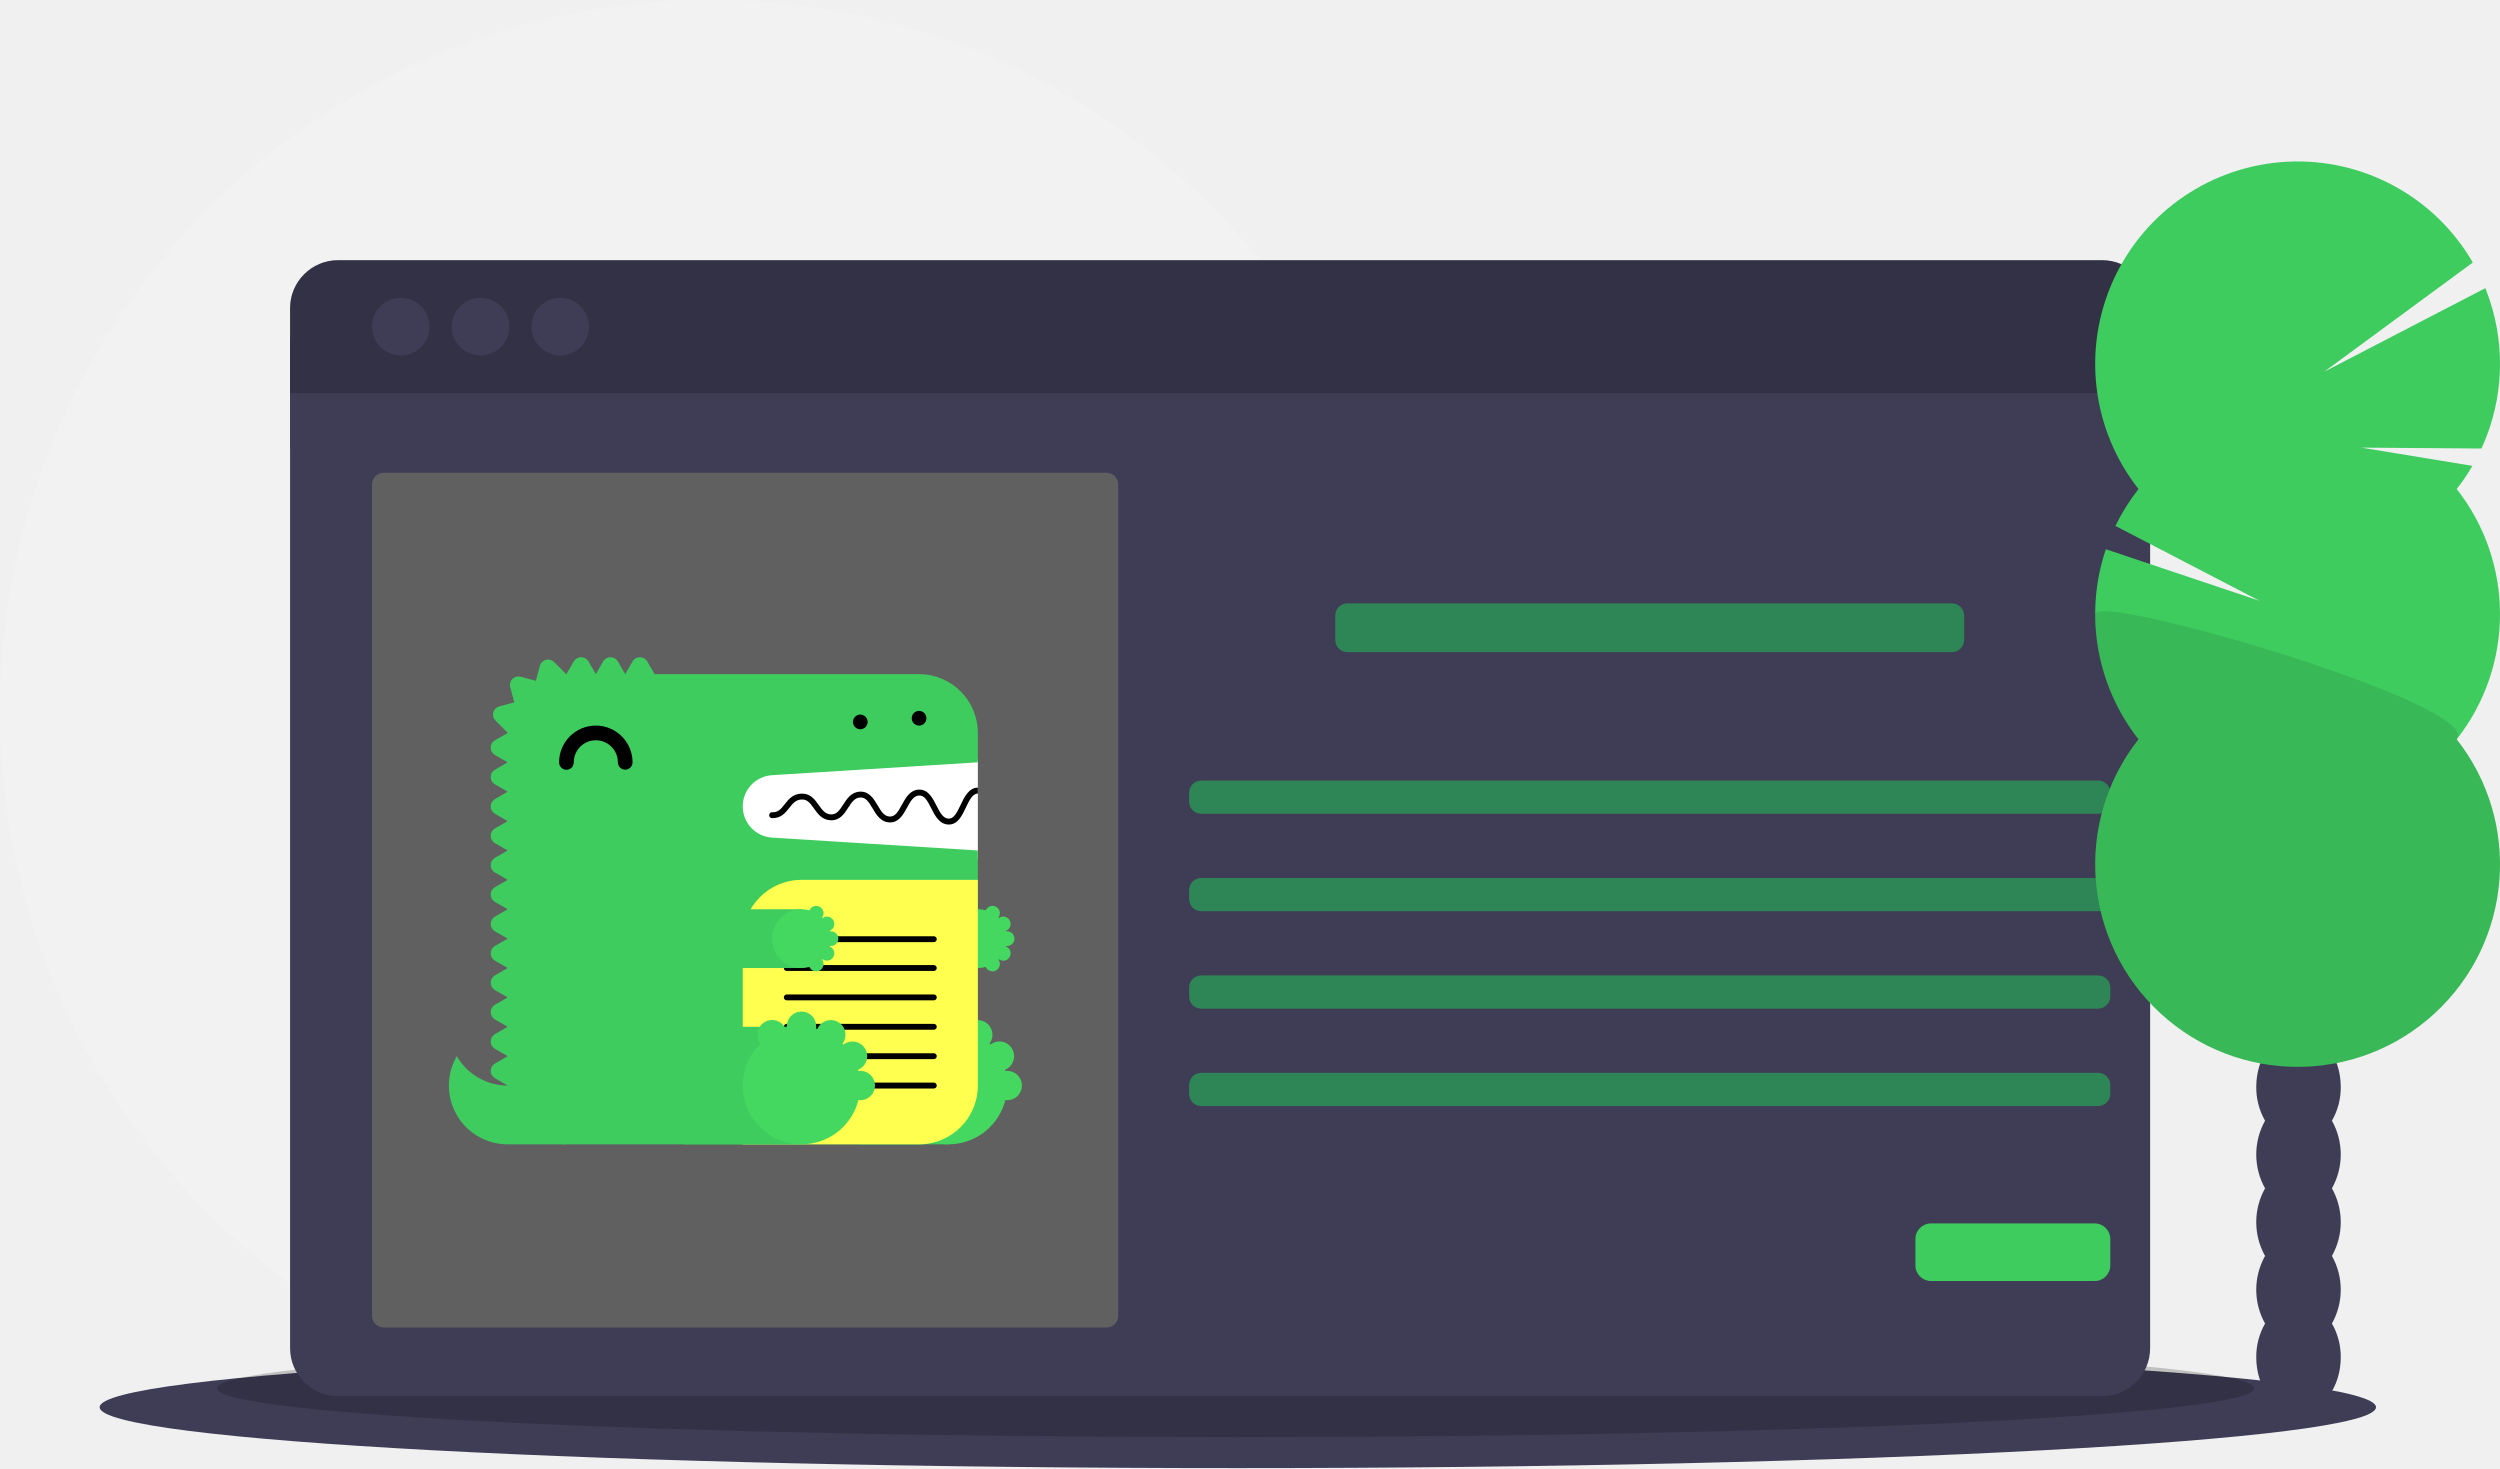
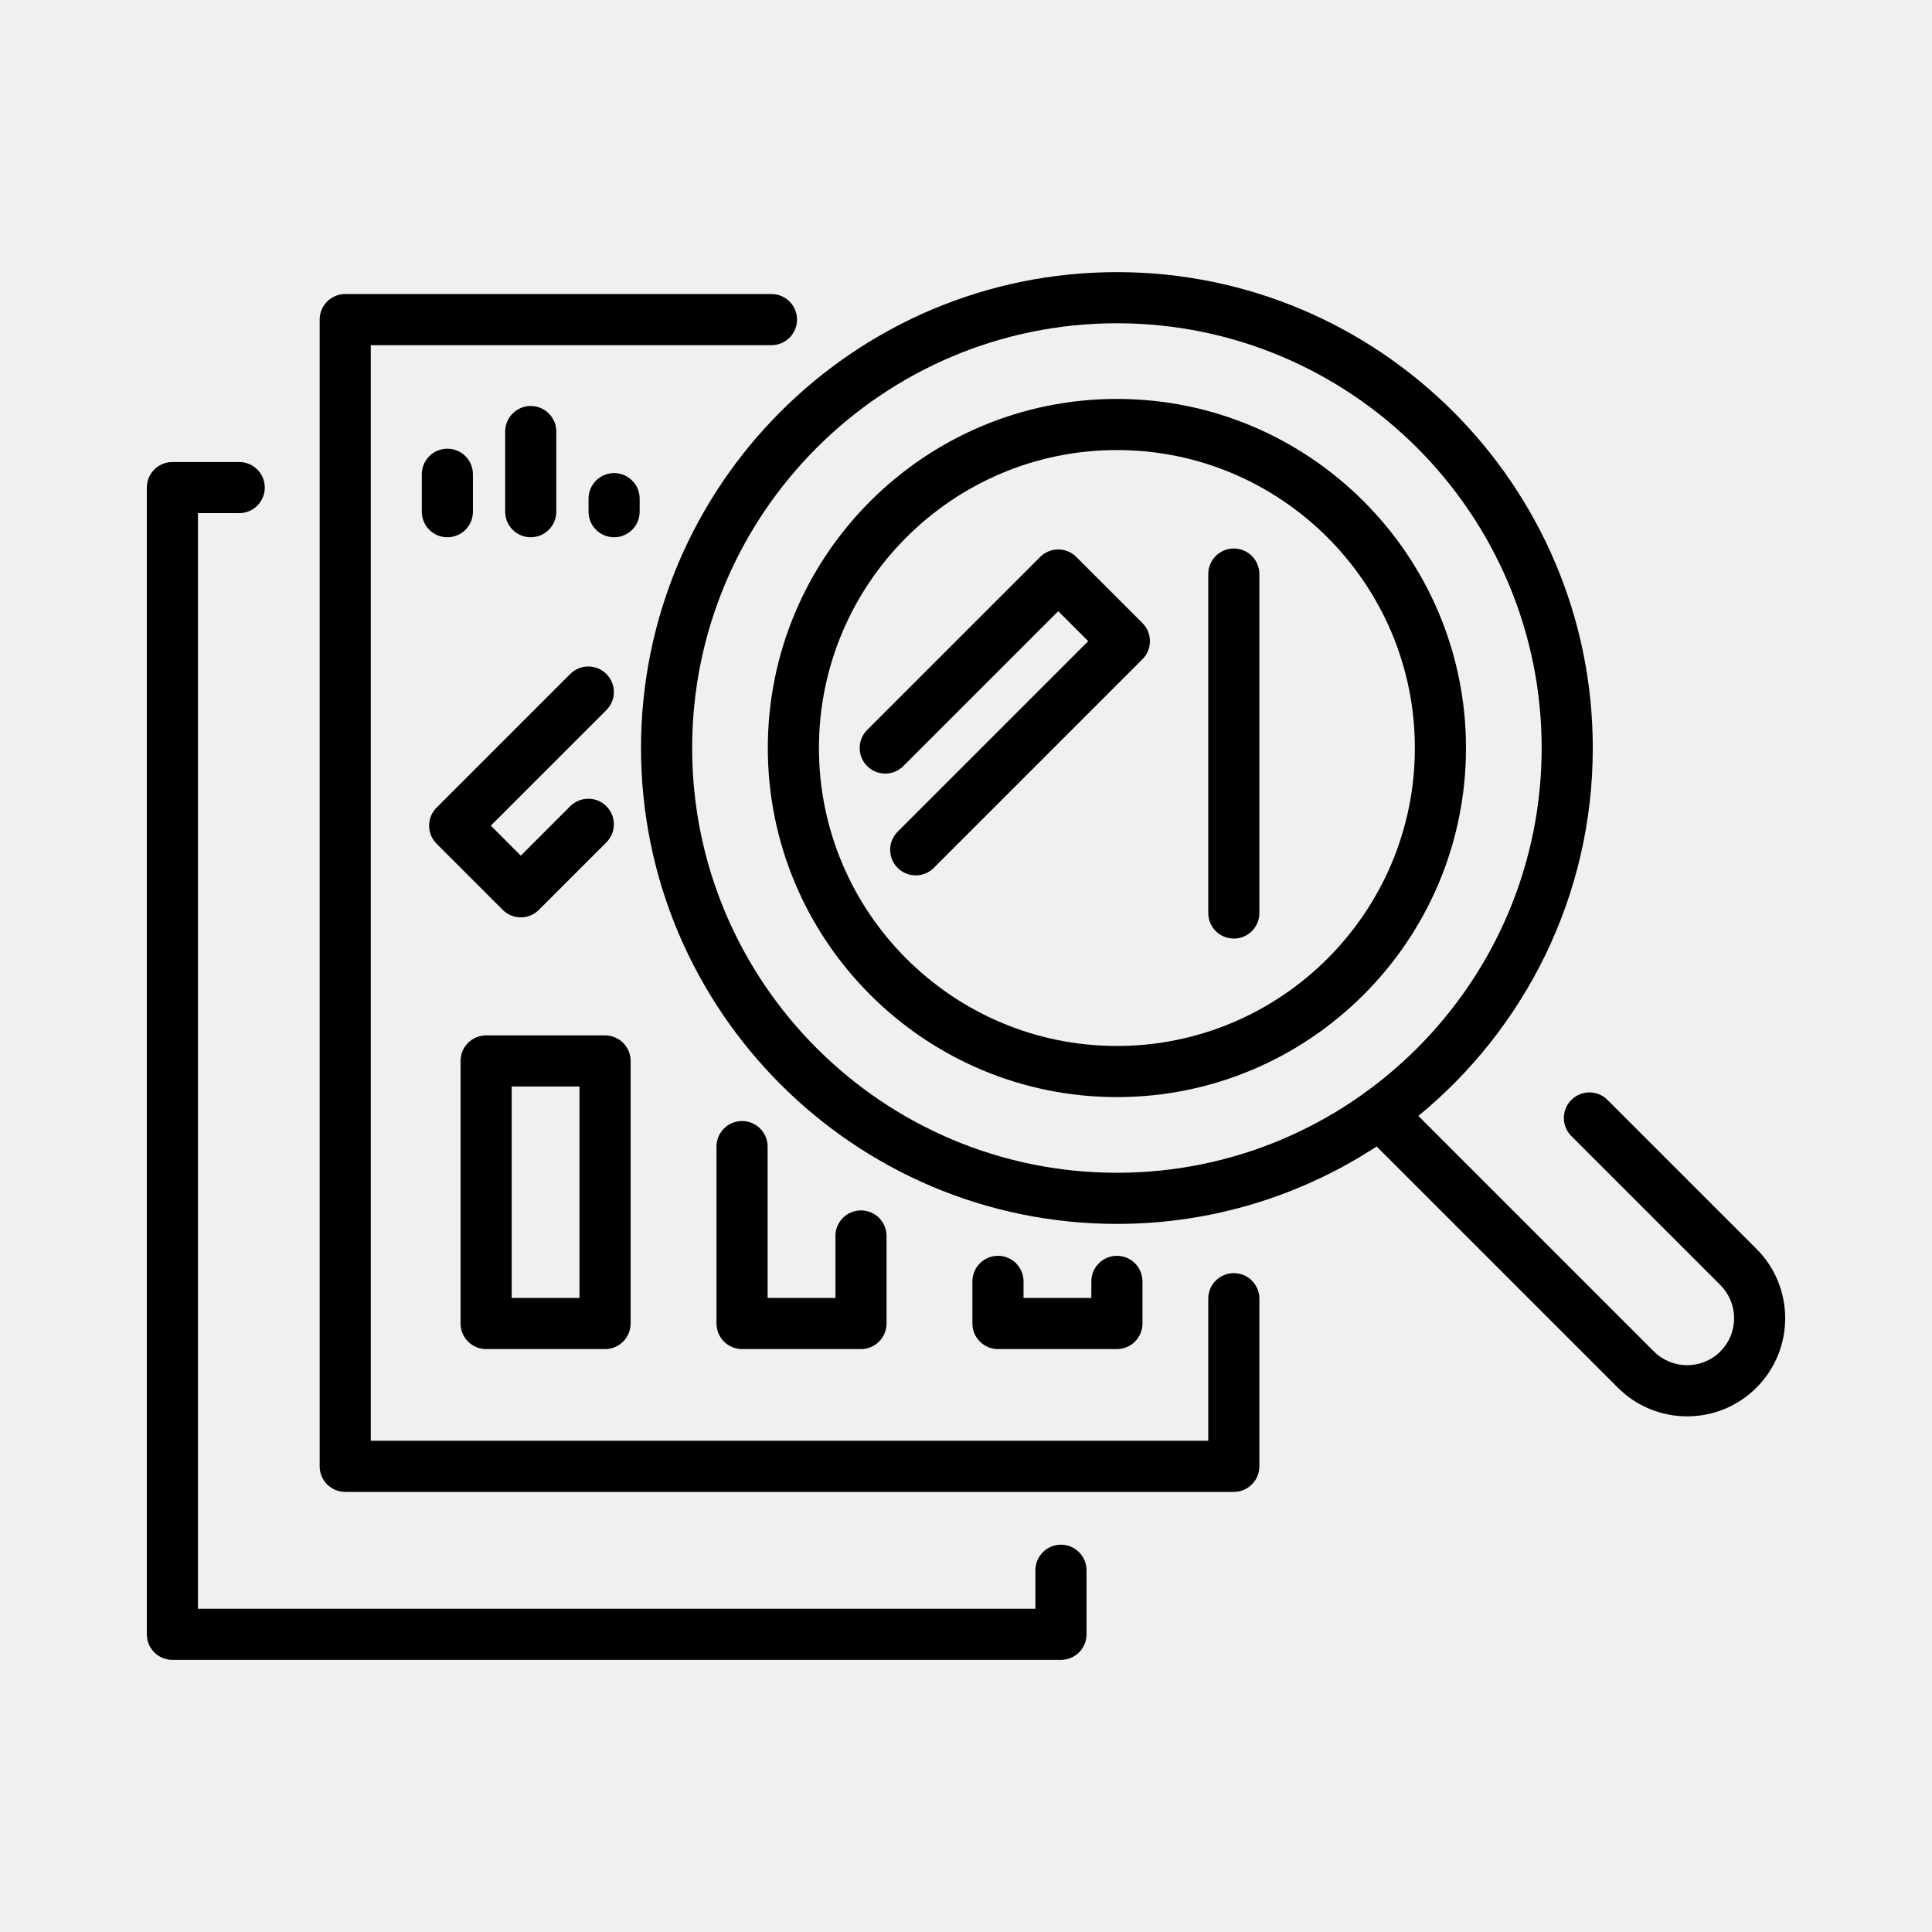
- <svg xmlns="http://www.w3.org/2000/svg" width="1129" height="663" viewBox="0 0 1129 663">
-   <circle cx="321" cy="321" r="321" fill="#f2f2f2" />
-   <ellipse cx="559" cy="635.5" rx="514" ry="27.5" fill="#3f3d56" />
-   <ellipse cx="558" cy="627" rx="460" ry="22" opacity="0.2" />
-   <rect x="131" y="152.5" width="840" height="50" fill="#3f3d56" />
-   <path d="M166.5,727.33A21.67,21.67,0,0,0,188.17,749H984.83A21.67,21.67,0,0,0,1006.5,727.33V296h-840Z" transform="translate(-35.5 -118.5)" fill="#3f3d56" />
-   <path d="M984.83,236H188.17A21.67,21.67,0,0,0,166.5,257.67V296h840V257.67A21.67,21.67,0,0,0,984.83,236Z" transform="translate(-35.5 -118.5)" fill="#3f3d56" />
-   <path d="M984.83,236H188.17A21.67,21.67,0,0,0,166.5,257.67V296h840V257.67A21.67,21.67,0,0,0,984.83,236Z" transform="translate(-35.5 -118.5)" opacity="0.2" />
-   <circle cx="181" cy="147.5" r="13" fill="#3f3d56" />
-   <circle cx="217" cy="147.5" r="13" fill="#3f3d56" />
-   <circle cx="253" cy="147.5" r="13" fill="#3f3d56" />
-   <rect x="168" y="213.5" width="337" height="386" rx="5.335" fill="#606060" />
-   <rect x="603" y="272.5" width="284" height="22" rx="5.476" fill="#2e8555" />
-   <rect x="537" y="352.5" width="416" height="15" rx="5.476" fill="#2e8555" />
-   <rect x="537" y="396.5" width="416" height="15" rx="5.476" fill="#2e8555" />
-   <rect x="537" y="440.5" width="416" height="15" rx="5.476" fill="#2e8555" />
-   <rect x="537" y="484.5" width="416" height="15" rx="5.476" fill="#2e8555" />
-   <rect x="865" y="552.5" width="88" height="26" rx="7.028" fill="#3ecc5f" />
-   <path d="M1088.603,624.616a30.114,30.114,0,0,0,3.983-15.266c0-13.797-8.544-24.981-19.083-24.981s-19.083,11.184-19.083,24.981a30.114,30.114,0,0,0,3.983,15.266,31.248,31.248,0,0,0,0,30.532,31.248,31.248,0,0,0,0,30.532,31.248,31.248,0,0,0,0,30.532,30.114,30.114,0,0,0-3.983,15.266c0,13.797,8.544,24.981,19.083,24.981s19.083-11.184,19.083-24.981a30.114,30.114,0,0,0-3.983-15.266,31.248,31.248,0,0,0,0-30.532,31.248,31.248,0,0,0,0-30.532,31.248,31.248,0,0,0,0-30.532Z" transform="translate(-35.5 -118.5)" fill="#3f3d56" />
-   <ellipse cx="1038.003" cy="460.318" rx="19.083" ry="24.981" fill="#3f3d56" />
-   <ellipse cx="1038.003" cy="429.786" rx="19.083" ry="24.981" fill="#3f3d56" />
-   <path d="M1144.939,339.345a91.611,91.611,0,0,0,7.107-10.461l-50.141-8.235,54.229.403a91.566,91.566,0,0,0,1.746-72.426l-72.754,37.741,67.097-49.321a91.413,91.413,0,1,0-150.971,102.298,91.458,91.458,0,0,0-10.425,16.669l65.087,33.814-69.4-23.292a91.46,91.46,0,0,0,14.738,85.837,91.406,91.406,0,1,0,143.689,0,91.418,91.418,0,0,0,0-113.029Z" transform="translate(-35.5 -118.5)" fill="#3ecc5f" fill-rule="evenodd" />
-   <path d="M981.688,395.859a91.013,91.013,0,0,0,19.561,56.514,91.406,91.406,0,1,0,143.689,0C1157.19,436.821,981.688,385.6,981.688,395.859Z" transform="translate(-35.5 -118.5)" opacity="0.1" />
-   <path d="M365.62,461.436H477.094v45.12H365.62Z" transform="translate(-35.5 -118.5)" fill="#fff" fill-rule="evenodd" />
-   <path d="M264.763,608.741a26.509,26.509,0,0,1-22.962-13.271,26.51,26.51,0,0,0,22.962,39.812H291.304V608.741Z" transform="translate(-35.5 -118.5)" fill="#3ecc5f" fill-rule="evenodd" />
-   <path d="M384.172,468.571l92.922-5.807V449.493a26.541,26.541,0,0,0-26.541-26.541H331.116l-3.318-5.746a3.83,3.83,0,0,0-6.635,0l-3.318,5.746-3.318-5.746a3.83,3.83,0,0,0-6.635,0l-3.318,5.746L301.257,417.205a3.83,3.83,0,0,0-6.635,0L291.304,422.951c-.029,0-.056.004-.086.004l-5.497-5.495a3.829,3.829,0,0,0-6.407,1.717l-1.817,6.773L270.607,424.103a3.83,3.83,0,0,0-4.691,4.693l1.845,6.891-6.771,1.814a3.832,3.832,0,0,0-1.72,6.41l5.497,5.497c0,.028-.004.056-.004.085l-5.746,3.318a3.83,3.83,0,0,0,0,6.635l5.746,3.318L259.016,466.081a3.83,3.83,0,0,0,0,6.635l5.746,3.318-5.746,3.318a3.83,3.83,0,0,0,0,6.635l5.746,3.318-5.746,3.318a3.83,3.83,0,0,0,0,6.635l5.746,3.318-5.746,3.318a3.83,3.83,0,0,0,0,6.635l5.746,3.318-5.746,3.318a3.83,3.83,0,0,0,0,6.635l5.746,3.318-5.746,3.318a3.83,3.83,0,0,0,0,6.635l5.746,3.318-5.746,3.318a3.83,3.83,0,0,0,0,6.635l5.746,3.318L259.016,558.976a3.83,3.83,0,0,0,0,6.635l5.746,3.318-5.746,3.318a3.83,3.83,0,0,0,0,6.635l5.746,3.318-5.746,3.318a3.83,3.83,0,0,0,0,6.635l5.746,3.318-5.746,3.318a3.83,3.83,0,0,0,0,6.635l5.746,3.318A26.541,26.541,0,0,0,291.304,635.283H450.553A26.541,26.541,0,0,0,477.094,608.741V502.575l-92.922-5.807a14.126,14.126,0,0,1,0-28.198" transform="translate(-35.5 -118.5)" fill="#3ecc5f" fill-rule="evenodd" />
-   <path d="M424.011,635.283h39.812V582.2H424.011Z" transform="translate(-35.5 -118.5)" fill="#3ecc5f" fill-rule="evenodd" />
-   <path d="M490.365,602.106a6.602,6.602,0,0,0-.848.085c-.05-.199-.098-.399-.154-.599A6.627,6.627,0,1,0,482.806,590.21q-.22-.225-.445-.446a6.624,6.624,0,1,0-11.397-6.564c-.196-.056-.394-.102-.591-.153a6.64,6.64,0,1,0-13.101,0c-.196.05-.394.097-.591.153a6.628,6.628,0,1,0-11.397,6.564,26.528,26.528,0,1,0,44.231,25.528,6.621,6.621,0,1,0,.848-13.186" transform="translate(-35.5 -118.5)" fill="#44d860" fill-rule="evenodd" />
-   <path d="M437.282,555.658H477.094V529.117H437.282Z" transform="translate(-35.5 -118.5)" fill="#3ecc5f" fill-rule="evenodd" />
-   <path d="M490.365,545.705a3.318,3.318,0,0,0,0-6.635,3.411,3.411,0,0,0-.423.042c-.027-.1-.049-.199-.077-.299a3.319,3.319,0,0,0-1.278-6.379,3.282,3.282,0,0,0-2.001.687q-.109-.113-.223-.223a3.282,3.282,0,0,0,.671-1.983,3.318,3.318,0,0,0-6.37-1.299,13.271,13.271,0,1,0,0,25.541,3.318,3.318,0,0,0,6.37-1.299,3.282,3.282,0,0,0-.671-1.983q.113-.109.223-.223a3.282,3.282,0,0,0,2.001.687,3.318,3.318,0,0,0,1.278-6.379c.028-.098.05-.199.077-.299a3.413,3.413,0,0,0,.423.042" transform="translate(-35.5 -118.5)" fill="#44d860" fill-rule="evenodd" />
-   <path d="M317.845,466.081a3.318,3.318,0,0,1-3.318-3.318,9.953,9.953,0,1,0-19.906,0,3.318,3.318,0,1,1-6.635,0,16.588,16.588,0,1,1,33.177,0,3.318,3.318,0,0,1-3.318,3.318" transform="translate(-35.5 -118.5)" fill-rule="evenodd" />
-   <path d="M370.928,635.283h79.624A26.541,26.541,0,0,0,477.094,608.741v-92.895H397.47a26.541,26.541,0,0,0-26.541,26.541Z" transform="translate(-35.5 -118.5)" fill="#ffff50" fill-rule="evenodd" />
-   <path d="M457.214,556.985H390.808a1.327,1.327,0,0,1,0-2.654h66.407a1.327,1.327,0,0,1,0,2.654m0,26.541H390.808a1.327,1.327,0,1,1,0-2.654h66.407a1.327,1.327,0,0,1,0,2.654m0,26.541H390.808a1.327,1.327,0,1,1,0-2.654h66.407a1.327,1.327,0,0,1,0,2.654m0-66.107H390.808a1.327,1.327,0,0,1,0-2.654h66.407a1.327,1.327,0,0,1,0,2.654m0,26.295H390.808a1.327,1.327,0,0,1,0-2.654h66.407a1.327,1.327,0,0,1,0,2.654m0,26.541H390.808a1.327,1.327,0,0,1,0-2.654h66.407a1.327,1.327,0,0,1,0,2.654M477.094,474.191c-.016,0-.029-.008-.045-.007-4.101.139-6.041,4.241-7.753,7.86-1.786,3.782-3.168,6.241-5.432,6.167-2.507-.09-3.94-2.922-5.458-5.919-1.744-3.442-3.734-7.347-7.913-7.201-4.042.138-5.989,3.708-7.706,6.857-1.827,3.355-3.071,5.395-5.469,5.3-2.557-.093-3.916-2.395-5.489-5.06-1.753-2.967-3.78-6.304-7.878-6.189-3.973.137-5.925,3.165-7.648,5.839-1.822,2.827-3.099,4.549-5.527,4.447-2.618-.093-3.971-2.004-5.535-4.216-1.757-2.486-3.737-5.299-7.823-5.162-3.886.133-5.838,2.614-7.559,4.801-1.635,2.076-2.912,3.718-5.612,3.615a1.328,1.328,0,1,0-.096,2.654c4.004.134,6.032-2.389,7.793-4.628,1.562-1.985,2.91-3.699,5.564-3.789,2.556-.109,3.754,1.48,5.567,4.041,1.721,2.434,3.675,5.194,7.605,5.336,4.118.138,6.099-2.939,7.854-5.663,1.569-2.434,2.922-4.535,5.507-4.624,2.379-.089,3.675,1.792,5.501,4.885,1.721,2.916,3.671,6.219,7.68,6.365,4.147.143,6.15-3.477,7.895-6.682,1.512-2.771,2.938-5.388,5.466-5.476,2.379-.056,3.62,2.117,5.456,5.746,1.715,3.388,3.659,7.226,7.73,7.373l.224.004c4.066,0,5.996-4.081,7.704-7.689,1.512-3.198,2.942-6.211,5.397-6.334Z" transform="translate(-35.5 -118.5)" fill-rule="evenodd" />
-   <path d="M344.387,635.283h53.083V582.2H344.387Z" transform="translate(-35.5 -118.5)" fill="#3ecc5f" fill-rule="evenodd" />
-   <path d="M424.011,602.106a6.602,6.602,0,0,0-.848.085c-.05-.199-.098-.399-.154-.599A6.627,6.627,0,1,0,416.452,590.21q-.22-.225-.445-.446a6.624,6.624,0,1,0-11.397-6.564c-.196-.056-.394-.102-.591-.153a6.64,6.64,0,1,0-13.101,0c-.196.05-.394.097-.591.153a6.628,6.628,0,1,0-11.397,6.564,26.528,26.528,0,1,0,44.231,25.528,6.621,6.621,0,1,0,.848-13.186" transform="translate(-35.5 -118.5)" fill="#44d860" fill-rule="evenodd" />
-   <path d="M344.387,555.658h53.083V529.117H344.387Z" transform="translate(-35.5 -118.5)" fill="#3ecc5f" fill-rule="evenodd" />
-   <path d="M410.74,545.705a3.318,3.318,0,1,0,0-6.635,3.411,3.411,0,0,0-.423.042c-.027-.1-.049-.199-.077-.299a3.319,3.319,0,0,0-1.278-6.379,3.282,3.282,0,0,0-2.001.687q-.109-.113-.223-.223a3.282,3.282,0,0,0,.671-1.983,3.318,3.318,0,0,0-6.37-1.299,13.271,13.271,0,1,0,0,25.541,3.318,3.318,0,0,0,6.37-1.299,3.282,3.282,0,0,0-.671-1.983q.113-.109.223-.223a3.282,3.282,0,0,0,2.001.687,3.318,3.318,0,0,0,1.278-6.379c.028-.098.05-.199.077-.299a3.413,3.413,0,0,0,.423.042" transform="translate(-35.5 -118.5)" fill="#44d860" fill-rule="evenodd" />
-   <path d="M424.011,447.834a3.603,3.603,0,0,1-.65-.066,3.344,3.344,0,0,1-.624-.186,3.447,3.447,0,0,1-.572-.305,5.027,5.027,0,0,1-.504-.411,3.887,3.887,0,0,1-.41-.504,3.275,3.275,0,0,1-.557-1.845,3.602,3.602,0,0,1,.066-.65,3.826,3.826,0,0,1,.184-.624,3.489,3.489,0,0,1,.307-.571,3.197,3.197,0,0,1,.914-.916,3.447,3.447,0,0,1,.572-.305,3.344,3.344,0,0,1,.624-.186,3.069,3.069,0,0,1,1.301,0,3.223,3.223,0,0,1,1.194.491,5.028,5.028,0,0,1,.504.411,4.88,4.88,0,0,1,.411.504,3.382,3.382,0,0,1,.305.571,3.478,3.478,0,0,1,.252,1.274A3.364,3.364,0,0,1,426.36,446.865a5.027,5.027,0,0,1-.504.411,3.306,3.306,0,0,1-1.845.557m26.541-1.659a3.388,3.388,0,0,1-2.35-.969,5.042,5.042,0,0,1-.41-.504,3.275,3.275,0,0,1-.557-1.845,3.387,3.387,0,0,1,.967-2.349,5.026,5.026,0,0,1,.504-.411,3.447,3.447,0,0,1,.572-.305,3.343,3.343,0,0,1,.624-.186,3.07,3.07,0,0,1,1.301,0,3.224,3.224,0,0,1,1.194.491,5.026,5.026,0,0,1,.504.411,3.388,3.388,0,0,1,.969,2.349,3.726,3.726,0,0,1-.066.65,3.374,3.374,0,0,1-.186.624,4.715,4.715,0,0,1-.305.571,4.88,4.88,0,0,1-.411.504,5.026,5.026,0,0,1-.504.411,3.305,3.305,0,0,1-1.845.557" transform="translate(-35.5 -118.5)" fill-rule="evenodd" />
+ <svg xmlns="http://www.w3.org/2000/svg" fill="#000000" width="800px" height="800px" viewBox="0 0 512 512" enable-background="new 0 0 512 512" id="Data_x5F_analysis" version="1.1" xml:space="preserve">
+   <g>
+     <path d="M281.167,409.359c-3.74,0-6.774,3.033-6.774,6.773v10.201H52.458V135.988h10.938c3.742,0,6.774-3.032,6.774-6.774   c0-3.741-3.033-6.773-6.774-6.773H45.684c-3.742,0-6.774,3.032-6.774,6.773v303.895c0,3.74,3.033,6.774,6.774,6.774h235.483   c3.74,0,6.774-3.034,6.774-6.774v-16.976C287.941,412.393,284.907,409.359,281.167,409.359z" />
+     <path d="M326.975,337.393c-3.741,0-6.774,3.032-6.774,6.773v37.652H98.265V91.473h106.182c3.742,0,6.774-3.033,6.774-6.774   s-3.033-6.774-6.774-6.774H91.49c-3.741,0-6.774,3.033-6.774,6.774v303.894c0,3.742,3.033,6.774,6.774,6.774h235.484   c3.74,0,6.773-3.032,6.773-6.774v-44.426C333.748,340.425,330.715,337.393,326.975,337.393z" />
+     <path d="M326.975,145.359c-3.741,0-6.774,3.033-6.774,6.774v89.826c0,3.741,3.033,6.774,6.774,6.774   c3.74,0,6.773-3.033,6.773-6.774v-89.826C333.748,148.393,330.715,145.359,326.975,145.359z" />
+     <path d="M128.828,357.518h31.519c3.741,0,6.774-3.033,6.774-6.774v-69.582c0-3.741-3.033-6.774-6.774-6.774h-31.519   c-3.742,0-6.774,3.033-6.774,6.774v69.582C122.054,354.484,125.086,357.518,128.828,357.518z M135.602,287.936h17.97v56.033h-17.97   V287.936z" />
+     <path d="M196.65,297.088c-3.742,0-6.774,3.032-6.774,6.773v46.882c0,3.741,3.033,6.774,6.774,6.774h31.519   c3.741,0,6.774-3.033,6.774-6.774v-23.201c0-3.741-3.033-6.774-6.774-6.774c-3.742,0-6.774,3.033-6.774,6.774v16.427h-17.97   v-40.107C203.424,300.12,200.392,297.088,196.65,297.088z" />
+     <path d="M264.472,332.805c-3.74,0-6.774,3.033-6.774,6.774v11.164c0,3.741,3.034,6.774,6.774,6.774h31.52   c3.74,0,6.774-3.033,6.774-6.774v-11.164c0-3.741-3.034-6.774-6.774-6.774c-3.741,0-6.774,3.033-6.774,6.774v4.39h-17.971v-4.39   C271.246,335.838,268.212,332.805,264.472,332.805z" />
+     <path d="M285.234,147.596c-2.646-2.645-6.933-2.646-9.579,0.001l-45.845,45.845c-2.646,2.646-2.646,6.934,0.001,9.58   c2.644,2.645,6.934,2.646,9.58-0.001l41.054-41.054l7.945,7.945l-50.506,50.506c-2.646,2.646-2.646,6.936,0,9.581   c1.323,1.322,3.057,1.984,4.791,1.984c1.733,0,3.467-0.662,4.79-1.984l55.297-55.296c1.271-1.271,1.984-2.994,1.984-4.791   c0-1.796-0.714-3.52-1.984-4.79L285.234,147.596z" />
+     <path d="M133.228,241.125c1.323,1.321,3.057,1.983,4.791,1.983s3.468-0.662,4.791-1.983l17.884-17.885   c2.646-2.646,2.646-6.935,0-9.581c-2.646-2.645-6.935-2.645-9.581,0l-13.094,13.095l-7.946-7.946l30.621-30.62   c2.646-2.646,2.646-6.935,0-9.58c-2.646-2.645-6.935-2.645-9.581,0l-35.41,35.41c-2.646,2.646-2.646,6.935,0,9.581L133.228,241.125   z" />
+     <path d="M465.489,330.97l-39.484-39.484c-2.646-2.645-6.933-2.645-9.579,0c-2.646,2.646-2.646,6.935,0,9.581l39.484,39.484   c2.35,2.351,3.645,5.476,3.645,8.8c0,3.323-1.295,6.448-3.645,8.8c-4.854,4.854-12.746,4.854-17.601,0l-62.422-62.422   c28.195-23.148,46.216-58.255,46.216-97.497c0-69.54-56.573-126.114-126.112-126.114c-69.54,0-126.114,56.574-126.114,126.114   s56.574,126.113,126.114,126.113c25.385,0,49.023-7.564,68.831-20.521l63.908,63.906c4.909,4.909,11.438,7.613,18.38,7.613   s13.471-2.704,18.379-7.613C475.625,357.596,475.625,341.104,465.489,330.97z M295.991,310.797   c-62.069,0-112.565-50.497-112.565-112.565c0-62.069,50.497-112.565,112.565-112.565c62.067,0,112.564,50.496,112.564,112.565   C408.556,260.3,358.059,310.797,295.991,310.797z" />
+     <path d="M295.991,105.72c-51.012,0-92.512,41.501-92.512,92.512s41.5,92.511,92.512,92.511c51.011,0,92.51-41.5,92.51-92.511   S347.002,105.72,295.991,105.72z M295.991,277.193c-43.541,0-78.964-35.422-78.964-78.962s35.423-78.963,78.964-78.963   c43.539,0,78.962,35.423,78.962,78.963S339.53,277.193,295.991,277.193z" />
+     <path d="M125.331,135.604v-9.918c0-3.741-3.033-6.774-6.774-6.774c-3.742,0-6.774,3.033-6.774,6.774v9.918   c0,3.742,3.033,6.774,6.774,6.774C122.298,142.379,125.331,139.347,125.331,135.604z" />
+     <path d="M147.423,135.604v-21.235c0-3.741-3.033-6.774-6.774-6.774c-3.741,0-6.774,3.033-6.774,6.774v21.235   c0,3.742,3.033,6.774,6.774,6.774C144.39,142.379,147.423,139.347,147.423,135.604z" />
+     <path d="M169.516,135.604v-3.455c0-3.741-3.033-6.774-6.774-6.774c-3.741,0-6.774,3.033-6.774,6.774v3.455   c0,3.742,3.033,6.774,6.774,6.774C166.483,142.379,169.516,139.347,169.516,135.604z" />
+   </g>
</svg>
